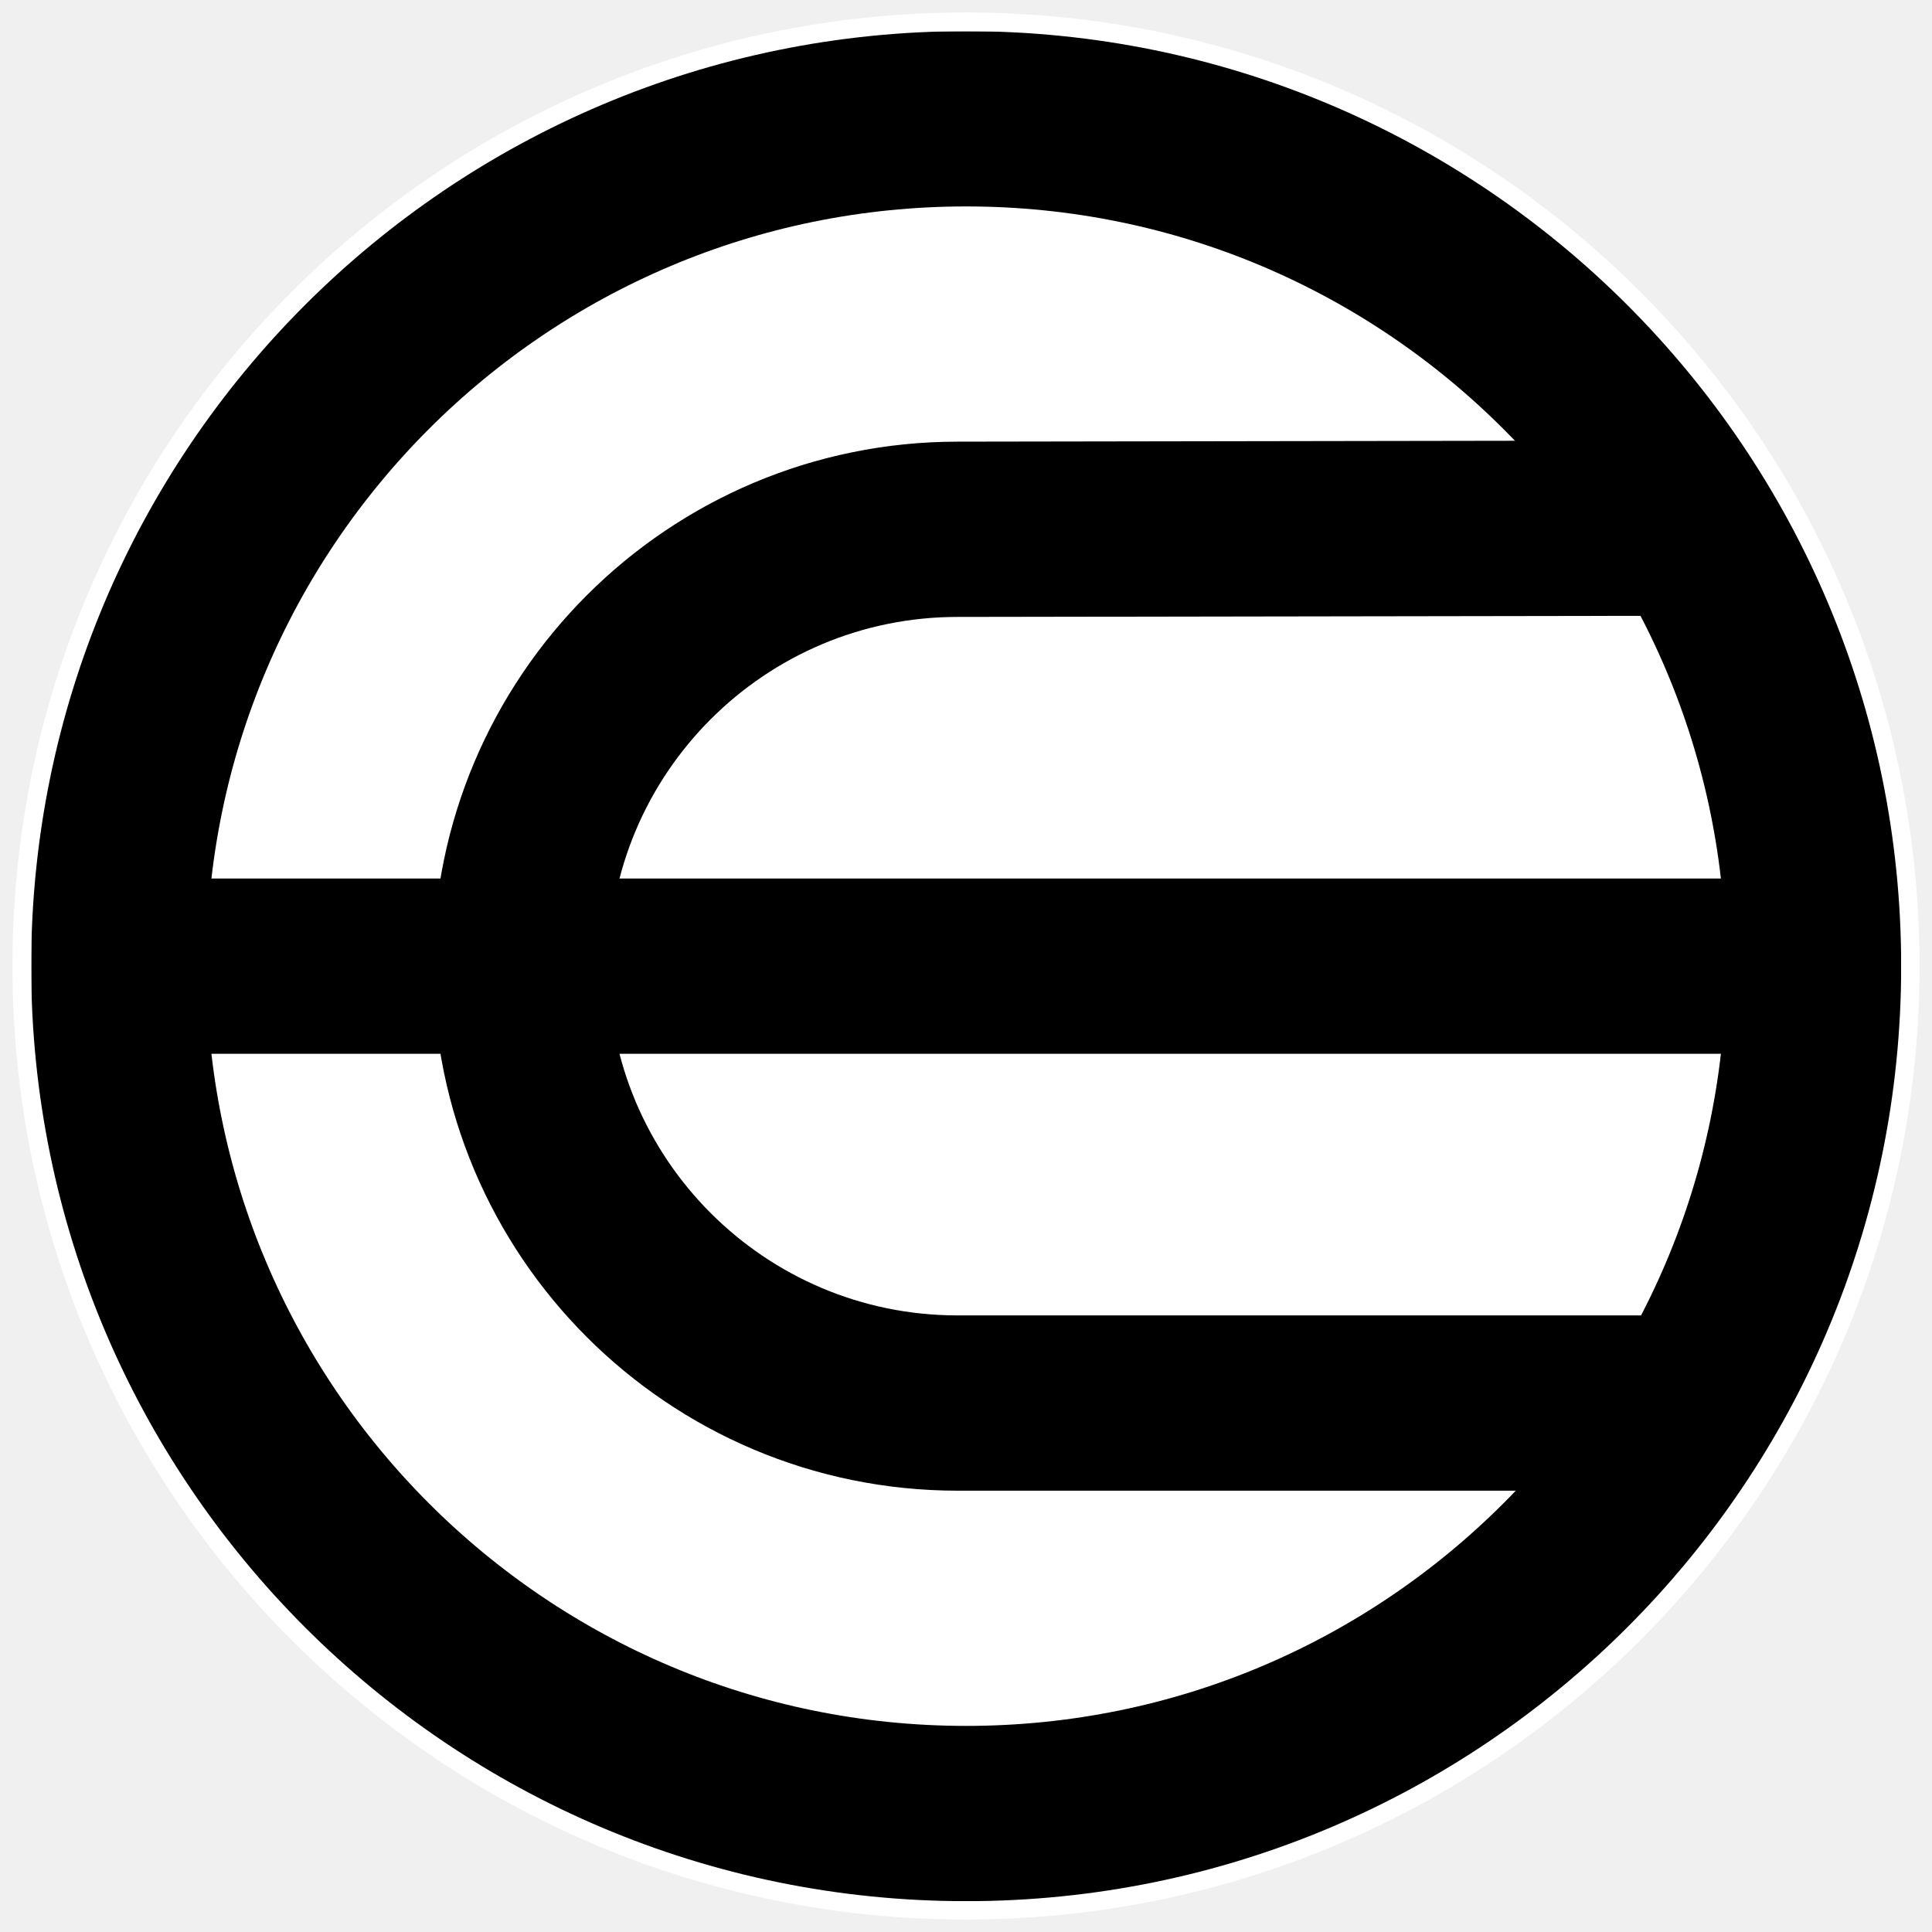
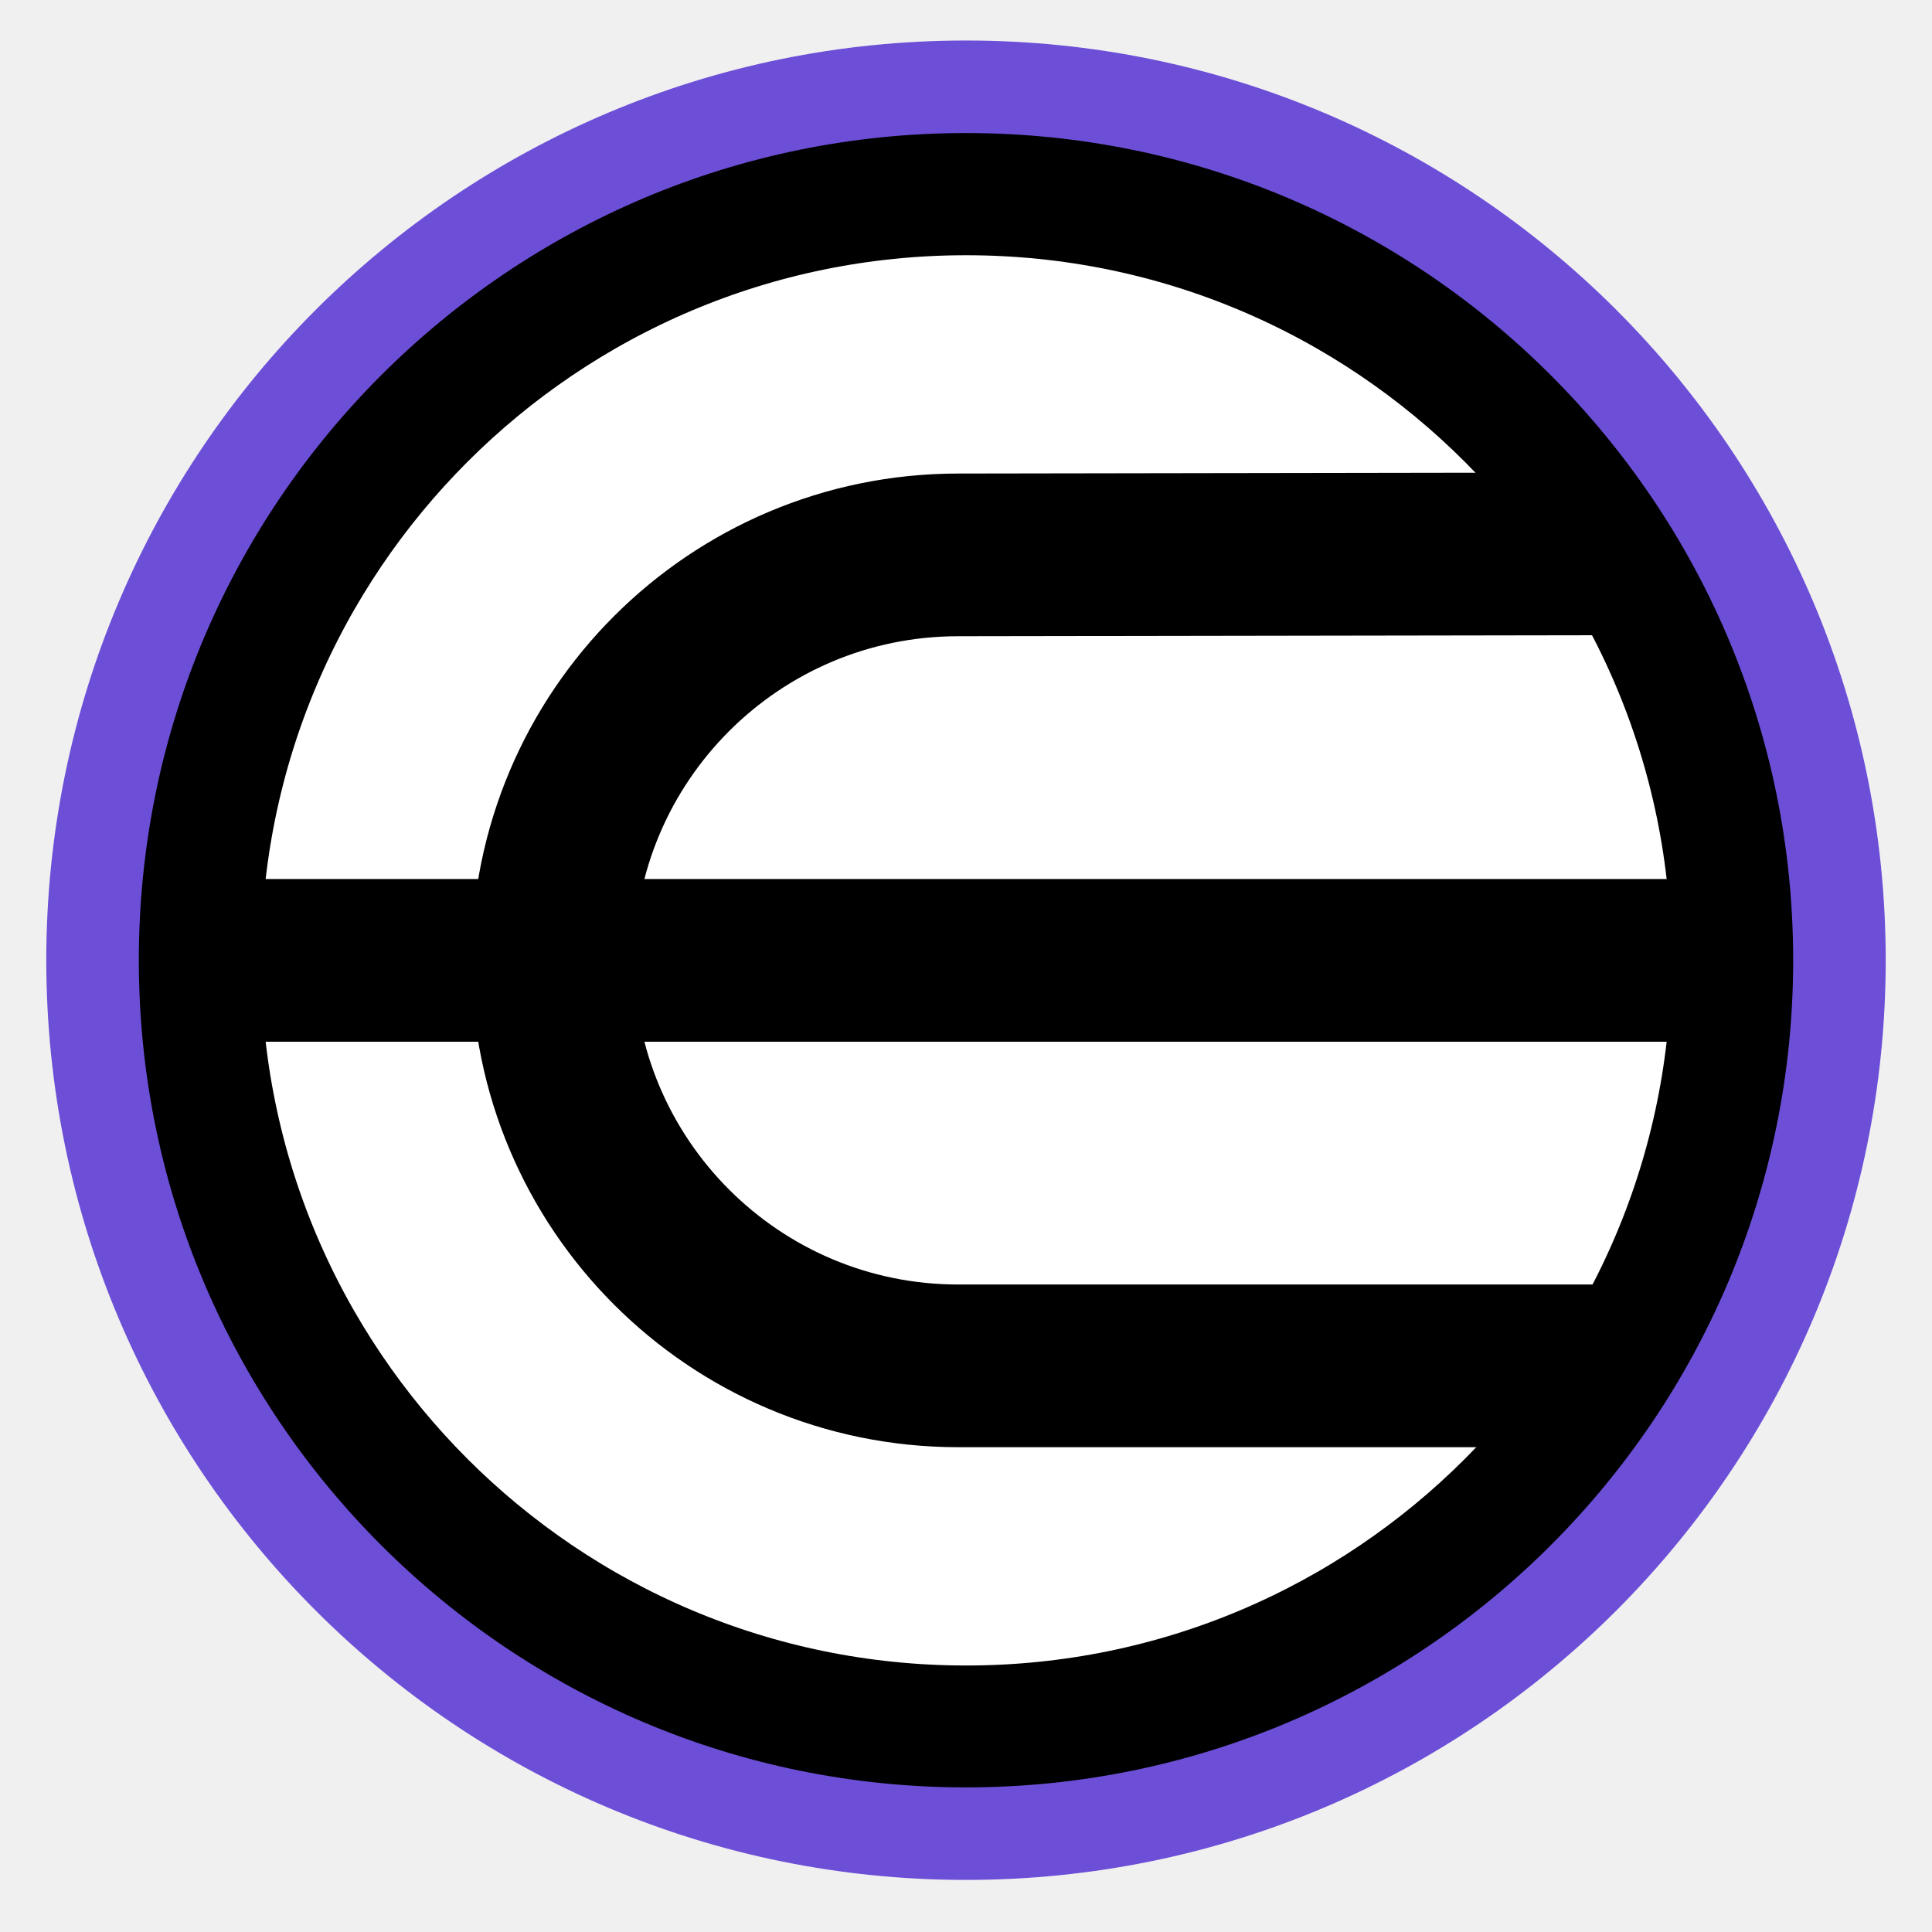
- <svg xmlns="http://www.w3.org/2000/svg" width="620" height="620" viewBox="0 0 620 620" fill="none">
-   <circle cx="310" cy="310" r="306" fill="white" />
-   <g clip-path="url(#clip0_33_22)">
-     <mask id="mask0_33_22" style="mask-type:luminance" maskUnits="userSpaceOnUse" x="-90" y="-90" width="801" height="801">
-       <path d="M710.31 -89.947H-89.69V710.053H710.31V-89.947Z" fill="white" />
+ <svg xmlns="http://www.w3.org/2000/svg" width="334" height="334" viewBox="0 0 334 334" fill="none">
+   <g clip-path="url(#clip0_35_19)">
+     <path d="M167 325C254.813 325 326 253.813 326 166C326 78.187 254.813 7 167 7C79.187 7 8 78.187 8 166C8 253.813 79.187 325 167 325Z" fill="white" />
+     <mask id="mask0_35_19" style="mask-type:luminance" maskUnits="userSpaceOnUse" x="-33" y="-34" width="401" height="401">
+       <path d="M367.155 -33.974H-32.845V366.026H367.155V-33.974Z" fill="white" />
    </mask>
-     <g mask="url(#mask0_33_22)">
-       <mask id="mask1_33_22" style="mask-type:luminance" maskUnits="userSpaceOnUse" x="-758" y="-759" width="2138" height="2138">
-         <path d="M-757.99 -758.456H1379.03V1378.56H-757.99V-758.456Z" fill="white" />
+     <g mask="url(#mask0_35_19)">
+       <mask id="mask1_35_19" style="mask-type:luminance" maskUnits="userSpaceOnUse" x="-367" y="-369" width="1069" height="1070">
+         <path d="M-366.995 -368.228H701.515V700.28H-366.995V-368.228Z" fill="white" />
      </mask>
-       <g mask="url(#mask1_33_22)">
-         <path d="M541.168 169.484L307.33 169.854C229.902 169.854 167.131 232.625 167.131 310.053C167.131 387.481 229.902 450.253 307.33 450.253H532.511" stroke="black" stroke-width="56.247" stroke-miterlimit="10" stroke-linecap="round" />
-         <path d="M41.834 310.053H581.983" stroke="black" stroke-width="56.247" stroke-miterlimit="10" stroke-linecap="round" />
-         <path d="M310.053 38.123C460.236 38.123 581.983 159.871 581.983 310.053C581.983 460.236 460.236 581.983 310.053 581.983C159.871 581.983 38.123 460.236 38.123 310.053C38.123 159.871 159.871 38.123 310.053 38.123Z" stroke="black" stroke-width="56.247" stroke-miterlimit="10" stroke-linecap="round" />
+       <g mask="url(#mask1_35_19)">
+         <path d="M282.584 95.742L165.665 95.927C126.951 95.927 95.566 127.312 95.566 166.026C95.566 204.74 126.951 236.126 165.665 236.126H278.255" stroke="black" stroke-width="28.125" stroke-miterlimit="10" stroke-linecap="round" />
+         <path d="M32.917 166.026H302.991" stroke="black" stroke-width="28.125" stroke-miterlimit="10" stroke-linecap="round" />
+         <path d="M167.027 30.062C242.118 30.062 302.992 90.936 302.992 166.026C302.992 241.118 242.118 301.991 167.027 301.991C91.936 301.991 31.062 241.118 31.062 166.026C31.062 90.936 91.936 30.062 167.027 30.062Z" stroke="black" stroke-width="28.125" stroke-miterlimit="10" stroke-linecap="round" />
      </g>
    </g>
  </g>
+   <circle cx="167" cy="166" r="151" stroke="#6C4FD6" stroke-width="16" />
  <defs>
-     <clipPath id="clip0_33_22">
-       <rect width="600.106" height="600.106" fill="white" transform="translate(10 10)" />
+     <clipPath id="clip0_35_19">
+       <rect width="325" height="325" fill="white" transform="translate(6 5)" />
    </clipPath>
  </defs>
</svg>
